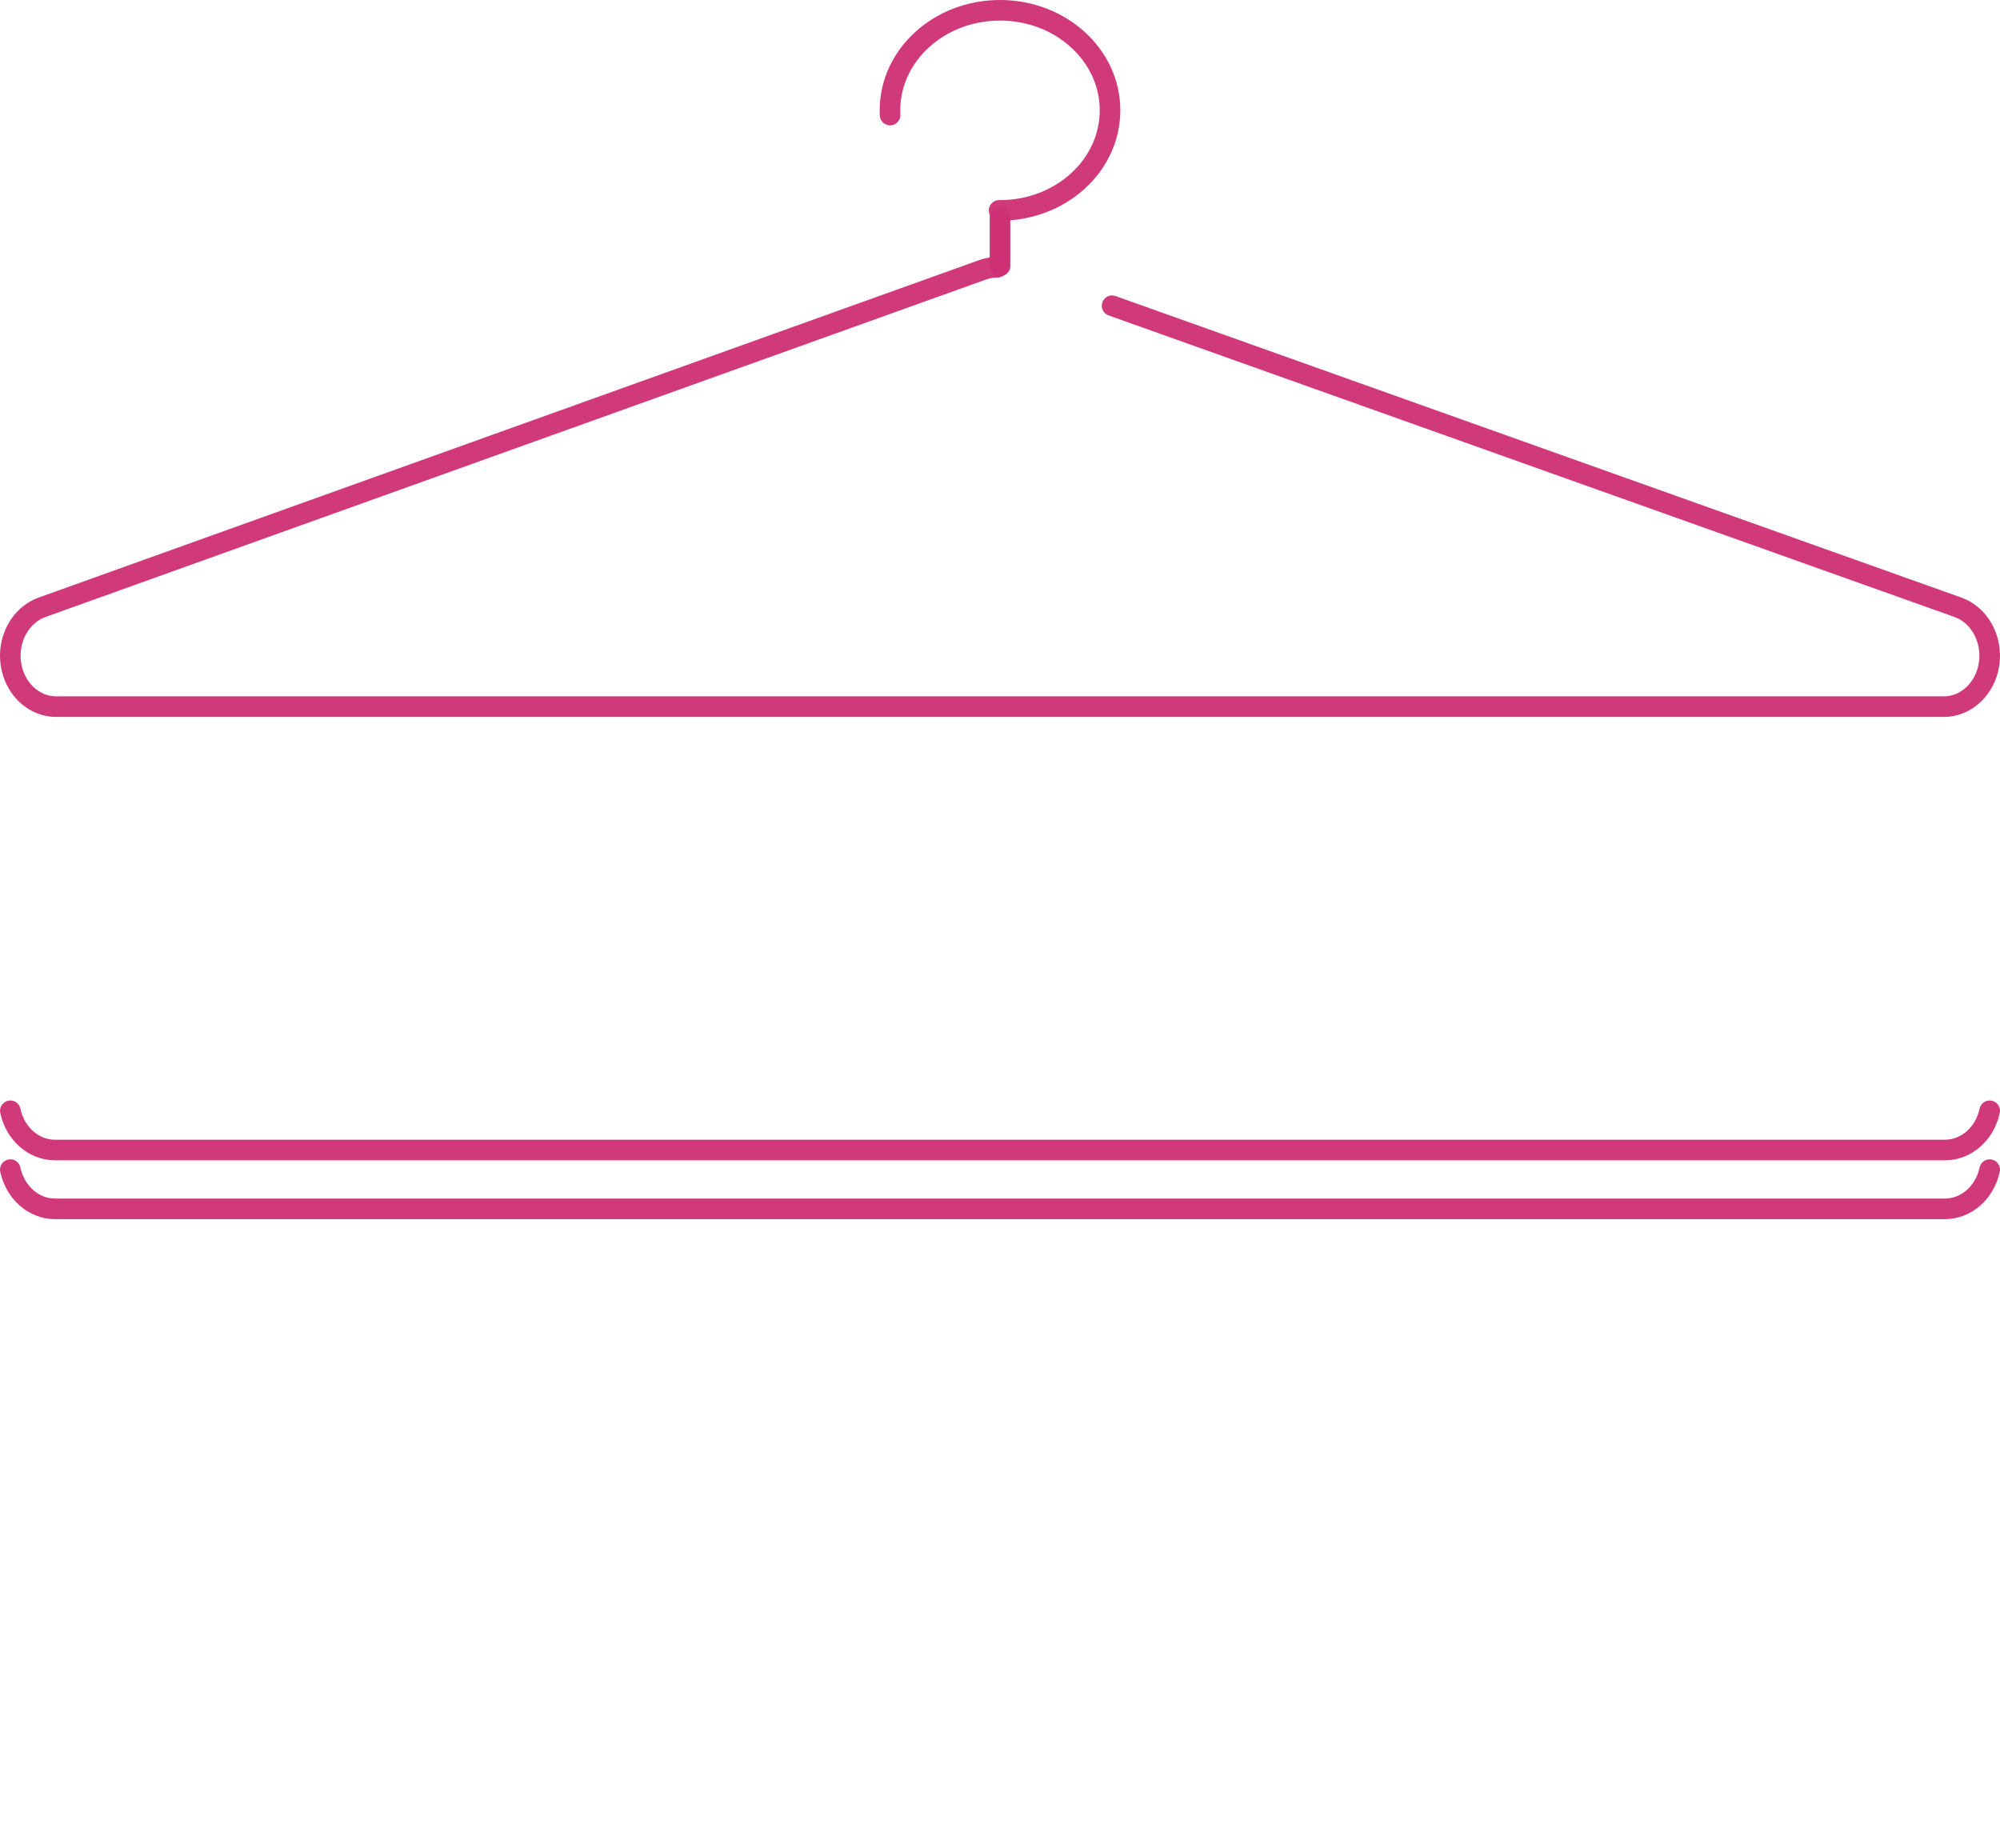
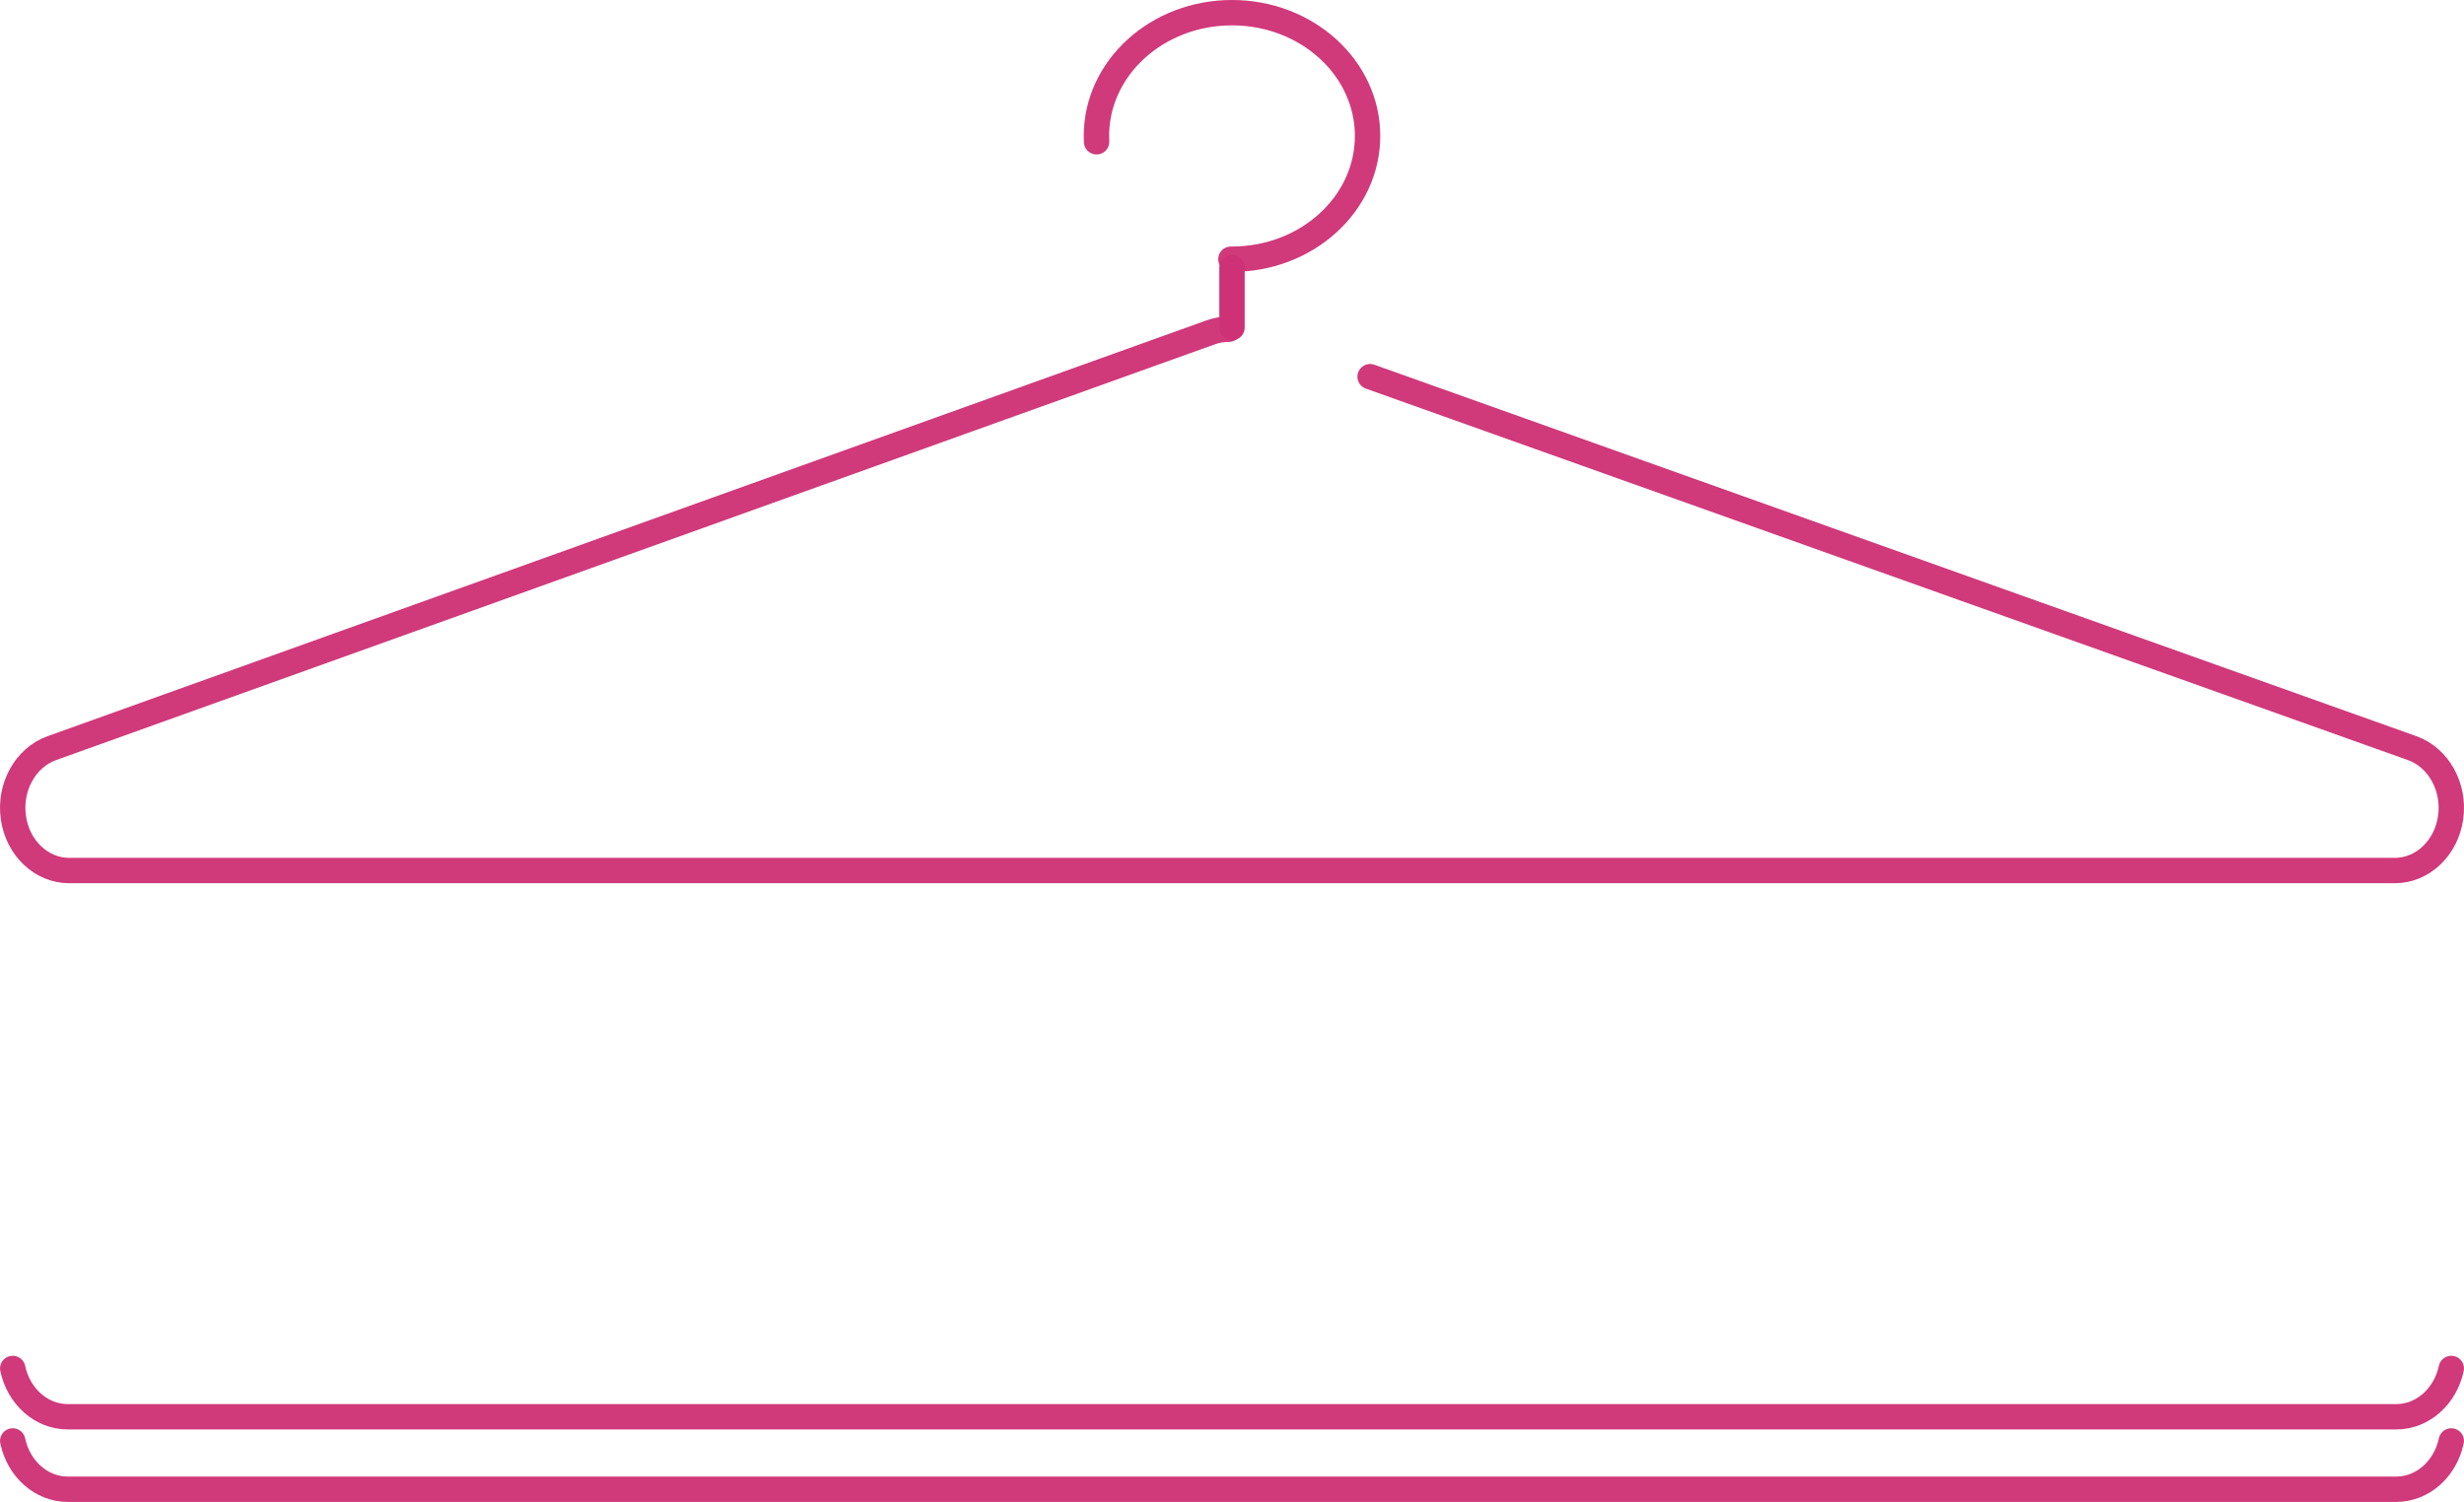
- <svg xmlns="http://www.w3.org/2000/svg" version="1.1" id="svg2" viewBox="0 0 680 628.123" height="177.27mm" width="191.911mm">
+ <svg xmlns="http://www.w3.org/2000/svg" version="1.1" id="svg2" viewBox="0 0 680 414.507" height="116.983mm" width="191.911mm">
  <defs id="defs4" />
  <g transform="translate(1000,-978.2391)" id="layer1">
-     <path transform="translate(-1000,978.2391)" id="path4142" d="M 302.63 39.125 A 37.412 34.017 0 0 1 302.588 37.517 A 37.412 34.017 0 0 1 340 3.5 A 37.412 34.017 0 0 1 377.412 37.517 L 377.412 37.517 A 37.412 34.017 0 0 1 340 71.534 A 37.412 34.017 0 0 1 339.694 71.534 " style="opacity:0.96;fill:none;fill-opacity:1;stroke:#ce3175;stroke-width:7;stroke-linecap:round;stroke-linejoin:round;stroke-miterlimit:4;stroke-dasharray:none;stroke-opacity:1" />
+     <path transform="translate(-1000,978.2391)" id="path4142" d="M 302.63,39.125 A 37.412,34.017 0 0 1 302.588,37.517 37.412,34.017 0 0 1 340,3.5 37.412,34.017 0 0 1 377.412,37.517 l 0,0 A 37.412,34.017 0 0 1 340,71.534 a 37.412,34.017 0 0 1 -0.306,0" style="opacity:0.96;fill:none;fill-opacity:1;stroke:#ce3175;stroke-width:7;stroke-linecap:round;stroke-linejoin:round;stroke-miterlimit:4;stroke-dasharray:none;stroke-opacity:1" />
    <path id="path6338" d="m -660,1052.084 0,16.556" style="fill:none;fill-rule:evenodd;stroke:#ce3175;stroke-width:7;stroke-linecap:round;stroke-linejoin:round;stroke-miterlimit:4;stroke-dasharray:none;stroke-opacity:1" />
-     <path transform="translate(-1000,978.2391)" id="path6470" d="M 339.127 90.868 C 337.445 90.848 335.772 91.132 334.171 91.707 L 14.288 206.48 C 6.992 209.104 2.499 217.23 3.692 225.642 C 4.885 234.053 11.411 240.252 19.079 240.257 L 660.924 240.257 C 668.597 240.246 675.123 234.043 676.31 225.625 C 677.497 217.207 672.991 209.082 665.687 206.471 L 378.114 103.954 " style="color:#000000;font-style:normal;font-variant:normal;font-weight:normal;font-stretch:normal;font-size:medium;line-height:normal;font-family:sans-serif;text-indent:0;text-align:start;text-decoration:none;text-decoration-line:none;text-decoration-style:solid;text-decoration-color:#000000;letter-spacing:normal;word-spacing:normal;text-transform:none;direction:ltr;block-progression:tb;writing-mode:lr-tb;baseline-shift:baseline;text-anchor:start;white-space:normal;clip-rule:nonzero;display:inline;overflow:visible;visibility:visible;opacity:0.96;isolation:auto;mix-blend-mode:normal;color-interpolation:sRGB;color-interpolation-filters:linearRGB;solid-color:#000000;solid-opacity:1;fill:none;fill-opacity:1;fill-rule:nonzero;stroke:#ce3175;stroke-width:7;stroke-linecap:round;stroke-linejoin:round;stroke-miterlimit:4;stroke-dasharray:none;stroke-dashoffset:0;stroke-opacity:1;color-rendering:auto;image-rendering:auto;shape-rendering:auto;text-rendering:auto;enable-background:accumulate" />
+     <path transform="translate(-1000,978.2391)" id="path6470" d="m 339.127,90.868 c -1.682,-0.02 -3.355,0.264 -4.956,0.838 L 14.288,206.48 c -7.295,2.623 -11.789,10.749 -10.595,19.161 1.193,8.412 7.719,14.61 15.387,14.616 l 641.845,0 c 7.673,-0.011 14.199,-6.214 15.386,-14.632 1.187,-8.418 -3.319,-16.543 -10.623,-19.154 L 378.114,103.954" style="color:#000000;font-style:normal;font-variant:normal;font-weight:normal;font-stretch:normal;font-size:medium;line-height:normal;font-family:sans-serif;text-indent:0;text-align:start;text-decoration:none;text-decoration-line:none;text-decoration-style:solid;text-decoration-color:#000000;letter-spacing:normal;word-spacing:normal;text-transform:none;direction:ltr;block-progression:tb;writing-mode:lr-tb;baseline-shift:baseline;text-anchor:start;white-space:normal;clip-rule:nonzero;display:inline;overflow:visible;visibility:visible;opacity:0.96;isolation:auto;mix-blend-mode:normal;color-interpolation:sRGB;color-interpolation-filters:linearRGB;solid-color:#000000;solid-opacity:1;fill:none;fill-opacity:1;fill-rule:nonzero;stroke:#ce3175;stroke-width:7;stroke-linecap:round;stroke-linejoin:round;stroke-miterlimit:4;stroke-dasharray:none;stroke-dashoffset:0;stroke-opacity:1;color-rendering:auto;image-rendering:auto;shape-rendering:auto;text-rendering:auto;enable-background:accumulate" />
    <path id="path6492-3" d="m -996.489,1355.911 c 1.649,7.754 7.898,13.33 15.176,13.335 l 642.631,0 c 7.276,-0.01 13.523,-5.583 15.172,-13.334" style="color:#000000;font-style:normal;font-variant:normal;font-weight:normal;font-stretch:normal;font-size:medium;line-height:normal;font-family:sans-serif;text-indent:0;text-align:start;text-decoration:none;text-decoration-line:none;text-decoration-style:solid;text-decoration-color:#000000;letter-spacing:normal;word-spacing:normal;text-transform:none;direction:ltr;block-progression:tb;writing-mode:lr-tb;baseline-shift:baseline;text-anchor:start;white-space:normal;clip-rule:nonzero;display:inline;overflow:visible;visibility:visible;opacity:0.96;isolation:auto;mix-blend-mode:normal;color-interpolation:sRGB;color-interpolation-filters:linearRGB;solid-color:#000000;solid-opacity:1;fill:none;fill-opacity:1;fill-rule:nonzero;stroke:#ce3175;stroke-width:7;stroke-linecap:round;stroke-linejoin:round;stroke-miterlimit:4;stroke-dasharray:none;stroke-dashoffset:0;stroke-opacity:1;color-rendering:auto;image-rendering:auto;shape-rendering:auto;text-rendering:auto;enable-background:accumulate" />
    <path id="path6492-3-5" d="m -996.489,1375.911 c 1.649,7.754 7.898,13.33 15.176,13.335 l 642.631,0 c 7.276,-0.01 13.523,-5.583 15.172,-13.334" style="color:#000000;font-style:normal;font-variant:normal;font-weight:normal;font-stretch:normal;font-size:medium;line-height:normal;font-family:sans-serif;text-indent:0;text-align:start;text-decoration:none;text-decoration-line:none;text-decoration-style:solid;text-decoration-color:#000000;letter-spacing:normal;word-spacing:normal;text-transform:none;direction:ltr;block-progression:tb;writing-mode:lr-tb;baseline-shift:baseline;text-anchor:start;white-space:normal;clip-rule:nonzero;display:inline;overflow:visible;visibility:visible;opacity:0.96;isolation:auto;mix-blend-mode:normal;color-interpolation:sRGB;color-interpolation-filters:linearRGB;solid-color:#000000;solid-opacity:1;fill:none;fill-opacity:1;fill-rule:nonzero;stroke:#ce3175;stroke-width:7;stroke-linecap:round;stroke-linejoin:round;stroke-miterlimit:4;stroke-dasharray:none;stroke-dashoffset:0;stroke-opacity:1;color-rendering:auto;image-rendering:auto;shape-rendering:auto;text-rendering:auto;enable-background:accumulate" />
  </g>
</svg>
